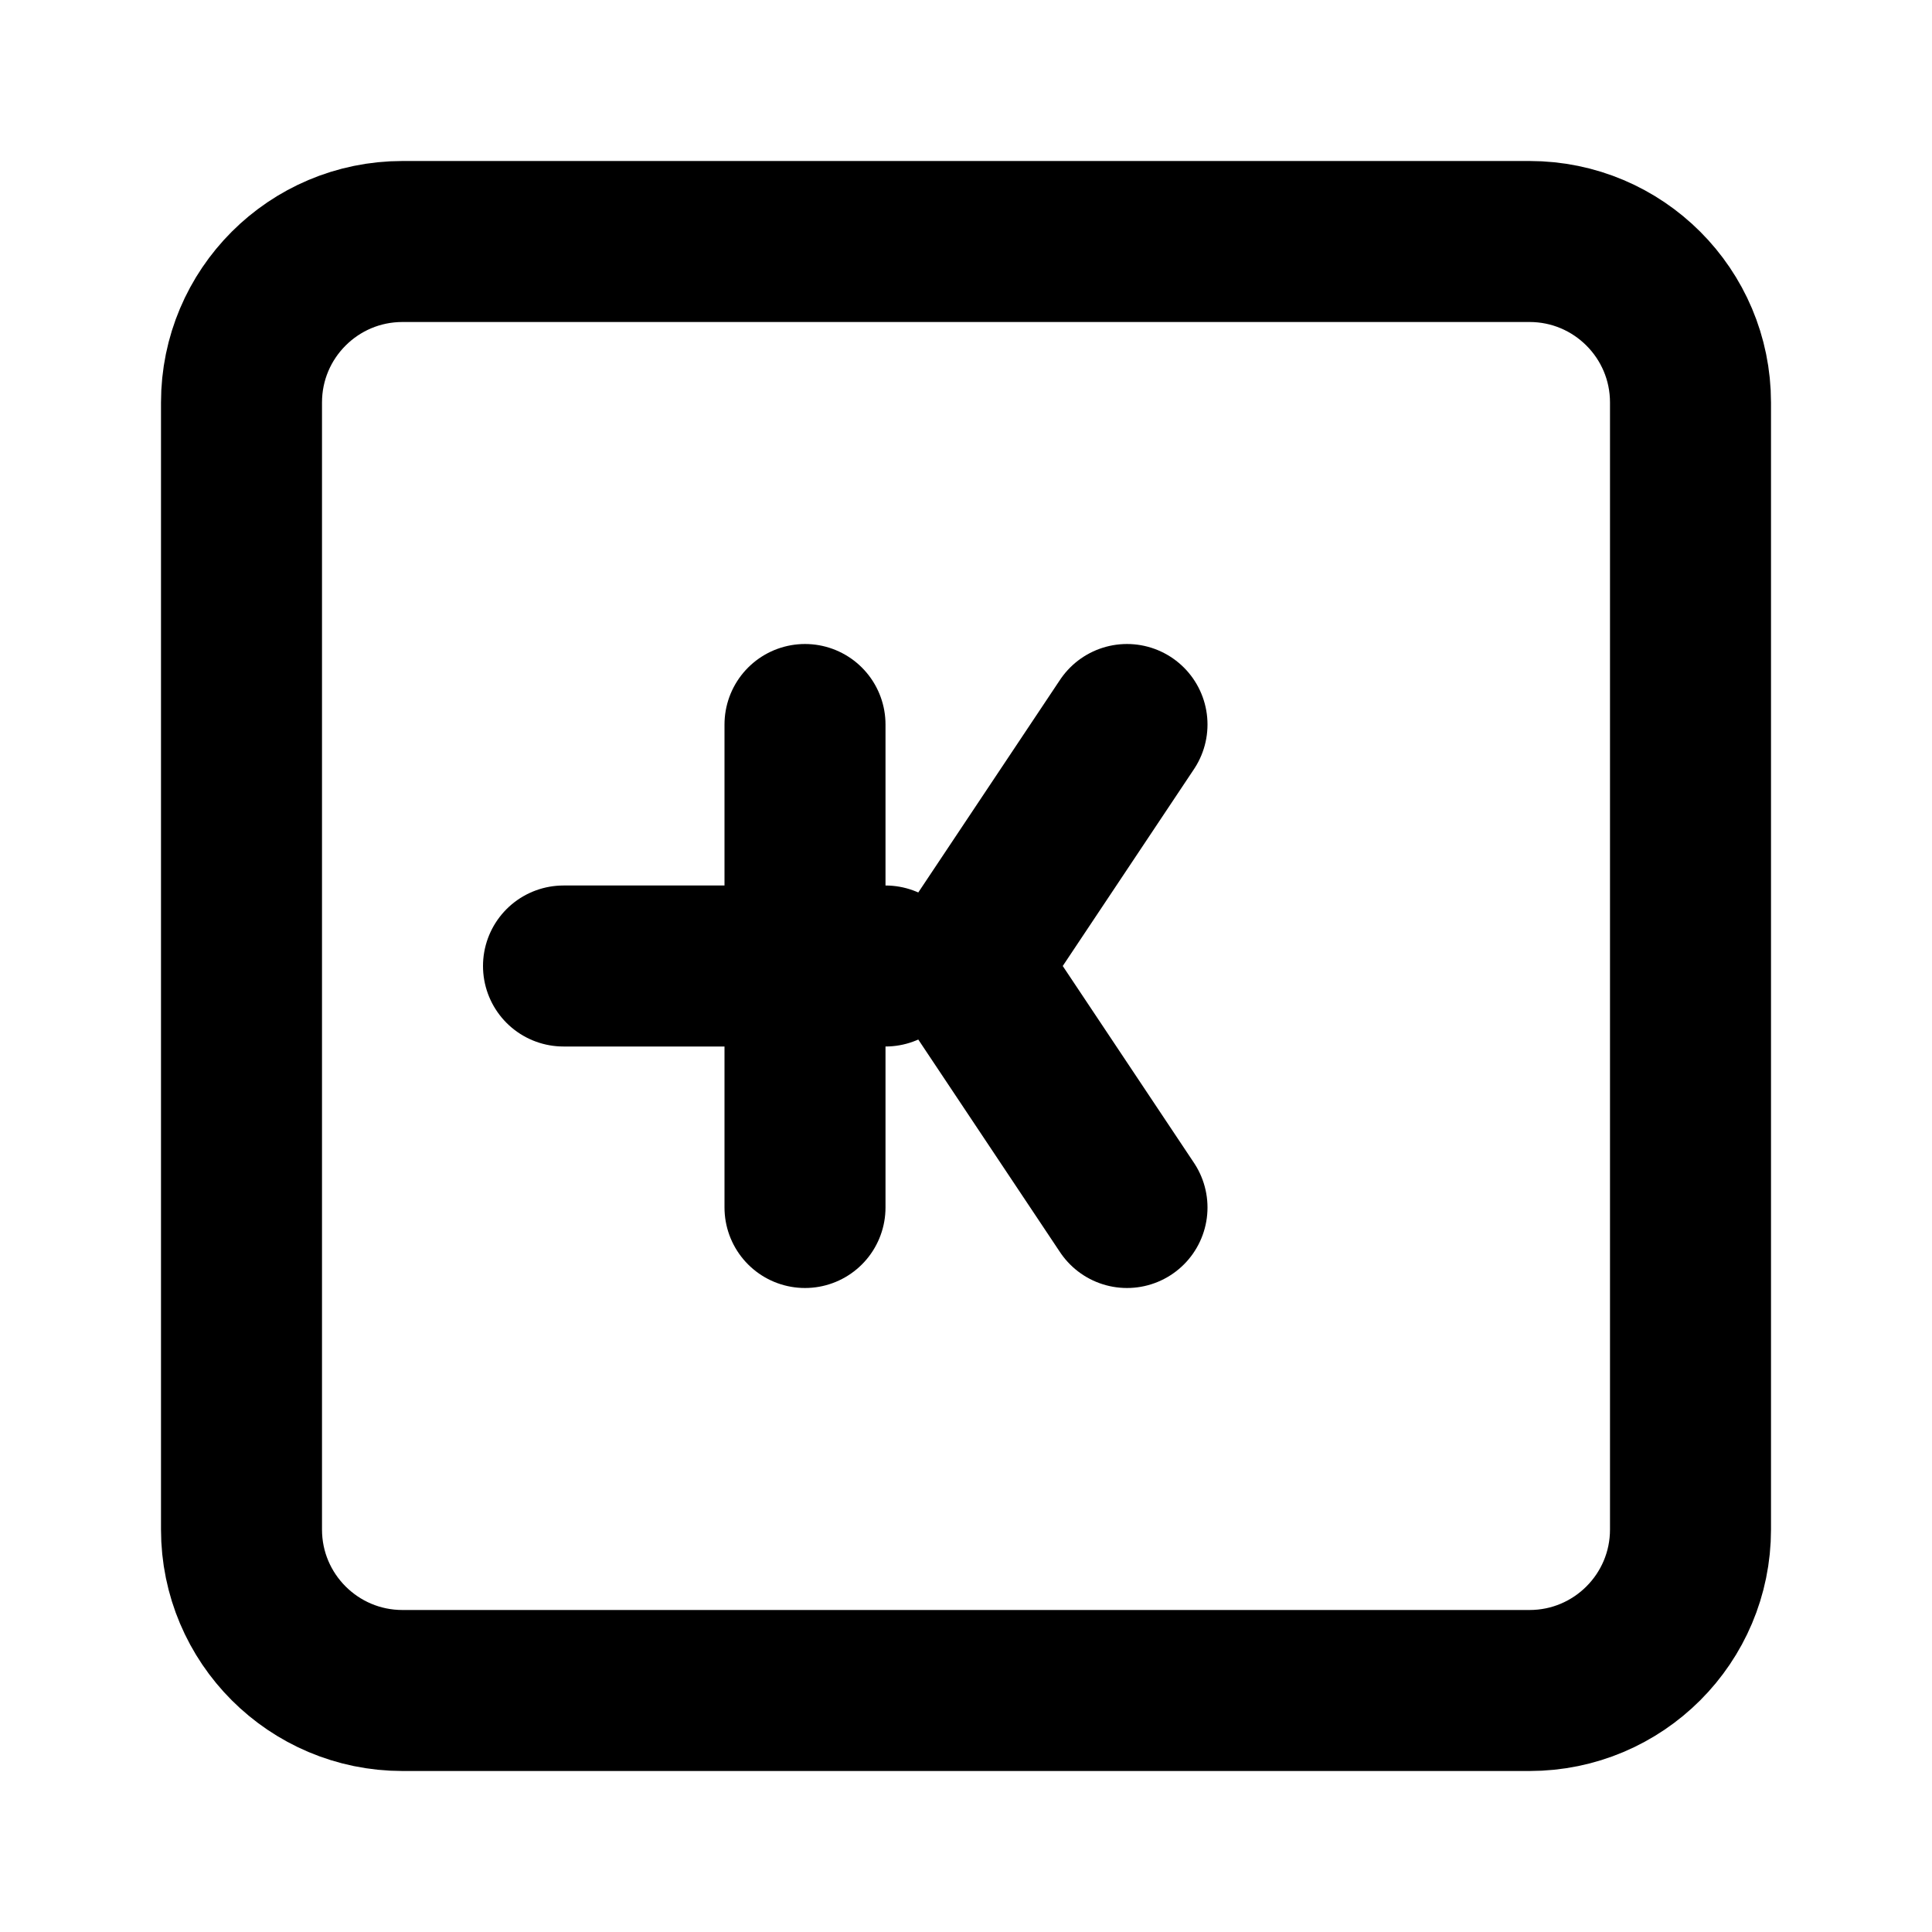
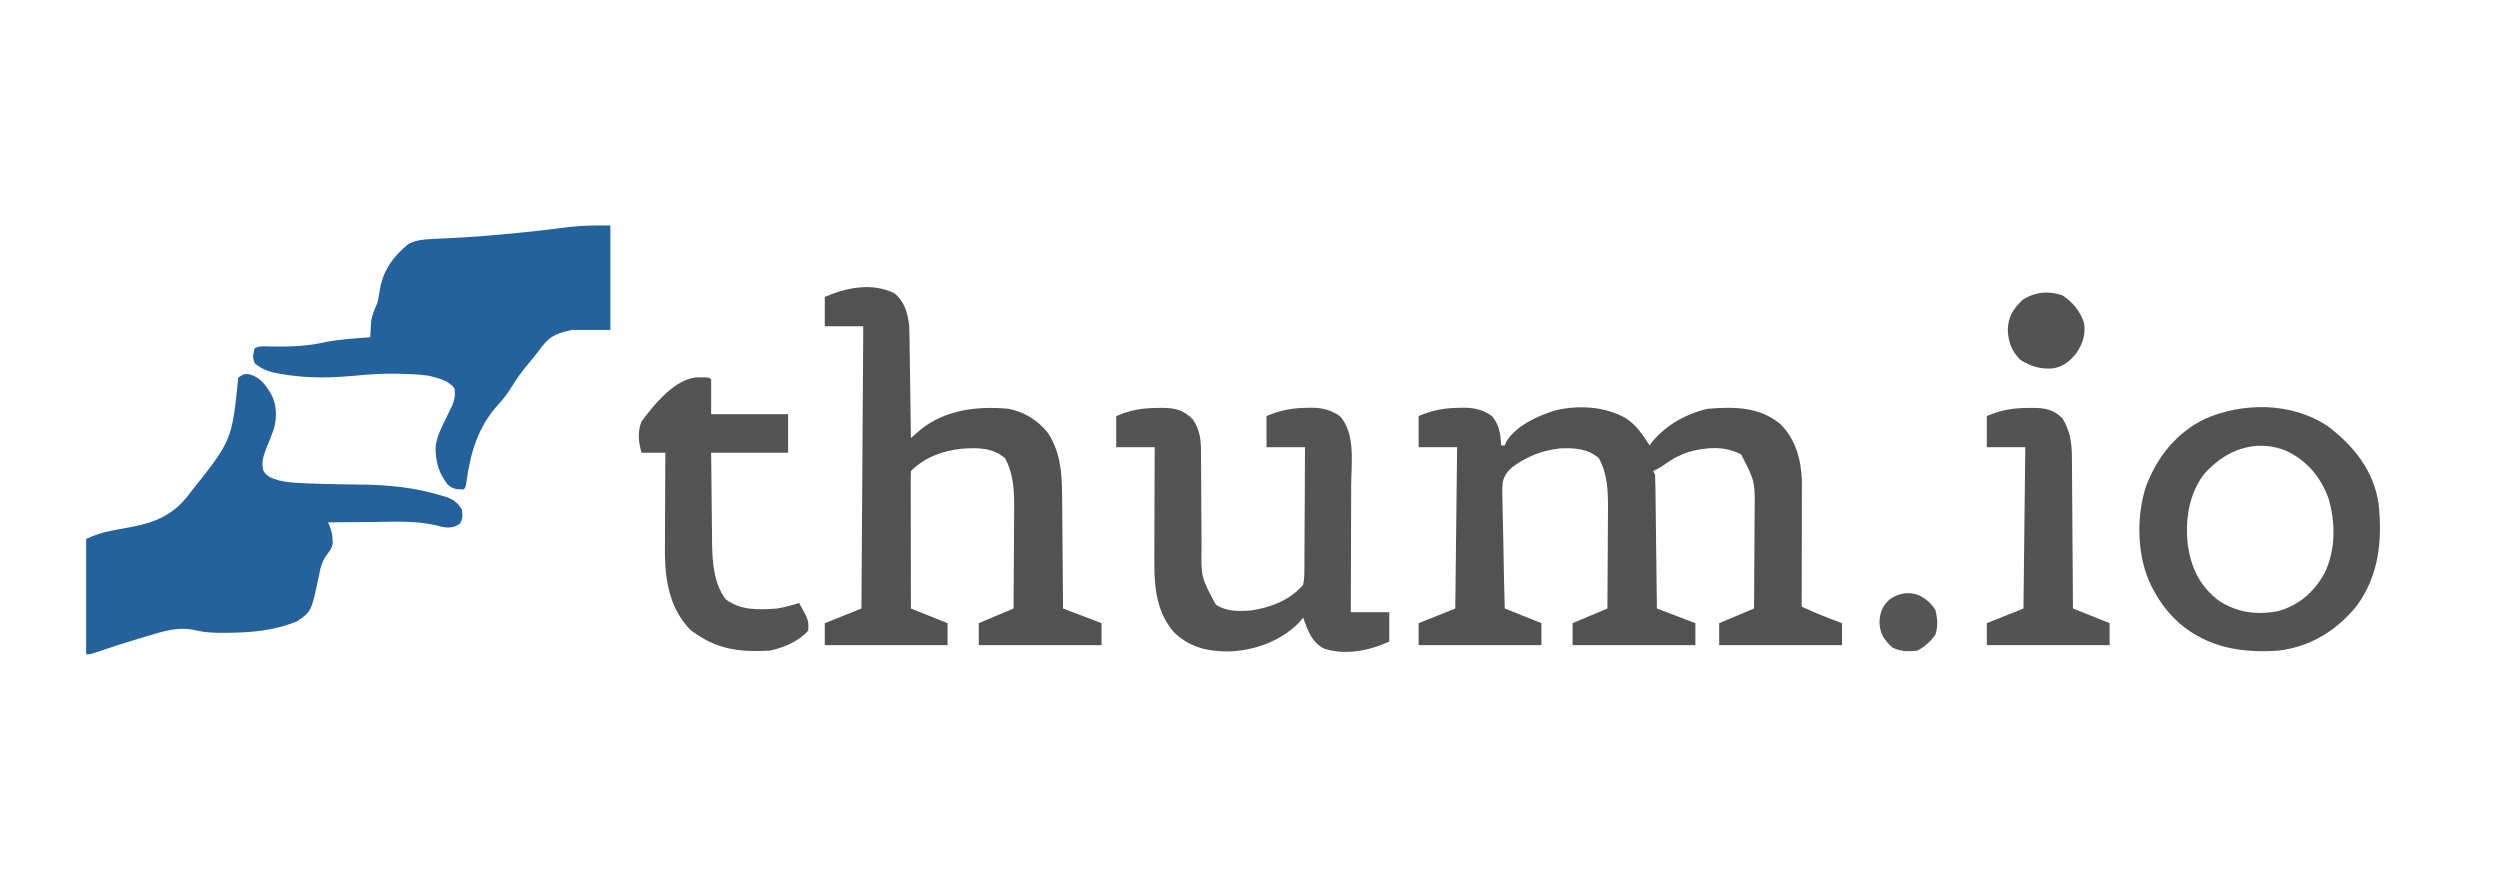
- <svg xmlns="http://www.w3.org/2000/svg" width="24" height="24" viewBox="0 0 24 24" fill="none" stroke="currentColor" stroke-width="2" stroke-linecap="round" stroke-linejoin="round">
-   <rect width="18" height="18" x="3" y="3" rx="2" ry="2" />
-   <path d="M7 12h4" />
-   <path d="M10 9v6" />
-   <path d="m14 15-2-3 2-3" />
+ <svg xmlns="http://www.w3.org/2000/svg" version="1.1" width="1364" height="480">
+   <path d="M0 0 C0.839 -0.018 1.678 -0.036 2.542 -0.055 C8.327 0 12.978 1.11 17.75 4.5 C21.82 9.253 22.473 14.397 22.75 20.5 C23.41 20.5 24.07 20.5 24.75 20.5 C24.99 19.92 25.23 19.34 25.477 18.742 C30.555 9.8 43.052 4.246 52.473 1.359 C65.232 -1.614 79.56 -0.761 90.934 5.75 C96.636 9.544 100.13 14.777 103.75 20.5 C104.297 19.768 104.843 19.036 105.406 18.281 C113.051 9.21 124.185 2.988 135.75 0.5 C149.919 -0.591 163.498 -0.632 174.969 8.746 C183.553 17.199 186.474 28.294 186.87 40.075 C186.868 41.339 186.866 42.602 186.864 43.904 C186.864 44.607 186.864 45.311 186.864 46.035 C186.863 48.335 186.856 50.634 186.848 52.934 C186.846 54.538 186.844 56.142 186.843 57.746 C186.84 61.95 186.83 66.154 186.819 70.357 C186.808 74.654 186.804 78.951 186.799 83.248 C186.788 91.665 186.771 100.083 186.75 108.5 C188.172 109.137 189.595 109.772 191.017 110.407 C191.809 110.761 192.602 111.115 193.418 111.48 C196.517 112.836 199.649 114.051 202.812 115.25 C203.938 115.678 205.063 116.106 206.223 116.547 C207.057 116.861 207.891 117.176 208.75 117.5 C208.75 121.46 208.75 125.42 208.75 129.5 C186.64 129.5 164.53 129.5 141.75 129.5 C141.75 125.54 141.75 121.58 141.75 117.5 C148.02 114.86 154.29 112.22 160.75 109.5 C160.818 101.102 160.873 92.704 160.905 84.306 C160.921 80.405 160.942 76.504 160.976 72.604 C161.009 68.83 161.027 65.056 161.035 61.283 C161.04 59.852 161.051 58.422 161.067 56.992 C161.298 40.05 161.298 40.05 153.75 25.5 C144.935 20.603 134.4 21.477 124.938 24.125 C119.975 25.819 115.859 28.016 111.652 31.133 C109.757 32.495 107.86 33.513 105.75 34.5 C106.08 35.16 106.41 35.82 106.75 36.5 C106.871 38.807 106.928 41.118 106.955 43.428 C106.965 44.141 106.975 44.853 106.985 45.587 C107.017 47.946 107.042 50.305 107.066 52.664 C107.087 54.298 107.108 55.932 107.129 57.566 C107.185 61.869 107.234 66.173 107.282 70.477 C107.332 74.868 107.388 79.258 107.443 83.648 C107.551 92.266 107.652 100.883 107.75 109.5 C114.68 112.14 121.61 114.78 128.75 117.5 C128.75 121.46 128.75 125.42 128.75 129.5 C106.64 129.5 84.53 129.5 61.75 129.5 C61.75 125.54 61.75 121.58 61.75 117.5 C68.02 114.86 74.29 112.22 80.75 109.5 C80.818 100.972 80.873 92.443 80.905 83.915 C80.921 79.953 80.942 75.992 80.976 72.031 C81.009 68.199 81.027 64.367 81.035 60.535 C81.04 59.082 81.051 57.629 81.067 56.177 C81.174 46.257 80.961 36.328 76.062 27.438 C69.919 22.291 63.295 21.89 55.535 22.098 C48.954 22.797 42.614 24.391 36.75 27.5 C35.77 28.018 34.789 28.536 33.779 29.069 C28.926 32.101 25.371 34.368 23.693 40.131 C23.21 44.539 23.398 48.926 23.578 53.348 C23.601 54.971 23.618 56.595 23.63 58.219 C23.675 62.468 23.793 66.711 23.926 70.958 C24.049 75.301 24.104 79.646 24.164 83.99 C24.292 92.496 24.503 100.997 24.75 109.5 C34.65 113.46 34.65 113.46 44.75 117.5 C44.75 121.46 44.75 125.42 44.75 129.5 C22.64 129.5 0.53 129.5 -22.25 129.5 C-22.25 125.54 -22.25 121.58 -22.25 117.5 C-15.65 114.86 -9.05 112.22 -2.25 109.5 C-1.92 80.46 -1.59 51.42 -1.25 21.5 C-8.18 21.5 -15.11 21.5 -22.25 21.5 C-22.25 15.89 -22.25 10.28 -22.25 4.5 C-14.585 1.273 -8.26 0.073 0 0 Z " fill="#525252" transform="translate(796.25,222.5)" />
+   <path d="M0 0 C6.204 1.737 8.913 5.703 12.109 10.973 C15.169 16.703 15.309 23.711 13.548 29.904 C12.342 33.397 10.959 36.802 9.535 40.211 C7.838 44.622 6.66 47.947 7.785 52.609 C9.935 56.244 12.544 56.81 16.459 58.021 C20.614 58.989 24.529 59.288 28.777 59.461 C29.603 59.499 30.428 59.538 31.278 59.578 C37.228 59.839 43.178 59.984 49.133 60.086 C49.965 60.1 50.796 60.115 51.653 60.13 C55.034 60.186 58.415 60.241 61.796 60.276 C76.586 60.441 90.73 61.89 104.938 66.25 C105.59 66.433 106.243 66.616 106.916 66.805 C111.383 68.189 113.655 69.914 116.125 73.875 C116.577 77.102 116.743 78.931 114.938 81.688 C111.738 83.784 109 84.044 105.267 83.323 C104.167 83.035 103.067 82.746 101.934 82.449 C90.535 79.84 78.804 80.557 67.188 80.688 C64.847 80.703 62.507 80.716 60.166 80.729 C54.485 80.761 48.805 80.811 43.125 80.875 C43.447 81.654 43.77 82.434 44.102 83.237 C45.078 85.753 45.48 87.574 45.562 90.25 C45.602 90.959 45.642 91.668 45.684 92.398 C45.09 95.031 44.347 96.053 42.723 98.152 C39.845 101.957 38.977 105.432 38.125 110.062 C33.991 129.635 33.991 129.635 26.125 134.875 C13.771 140.011 1.073 141.041 -12.125 141.125 C-13.143 141.134 -14.161 141.144 -15.21 141.153 C-19.829 141.134 -24.111 140.95 -28.609 139.859 C-38.441 137.487 -46.515 140.21 -55.938 143.062 C-57.267 143.455 -58.597 143.846 -59.928 144.236 C-68.004 146.623 -75.994 149.216 -83.959 151.95 C-86.875 152.875 -86.875 152.875 -88.875 152.875 C-88.875 132.085 -88.875 111.295 -88.875 89.875 C-83.821 87.709 -80.387 86.394 -75.199 85.445 C-73.338 85.088 -73.338 85.088 -71.439 84.723 C-68.868 84.243 -66.295 83.769 -63.721 83.301 C-50.619 80.763 -41.105 76.499 -32.875 65.75 C-32.409 65.148 -31.944 64.546 -31.464 63.926 C-9.327 36.057 -9.327 36.057 -5.875 1.875 C-2.875 -0.125 -2.875 -0.125 0 0 Z " fill="#25629D" transform="translate(135.875,204.125)" />
+   <path d="M0 0 C0 18.81 0 37.62 0 57 C-6.93 57 -13.86 57 -21 57 C-30.962 59.214 -33.722 60.97 -39.27 68.672 C-41.229 71.308 -43.323 73.8 -45.438 76.312 C-48.446 79.949 -51.098 83.601 -53.562 87.625 C-55.823 91.311 -58.201 94.501 -61.125 97.688 C-72.024 109.613 -76.291 123.79 -78.457 139.492 C-79 143 -79 143 -80 144 C-83.569 144.07 -86.04 143.893 -88.727 141.395 C-93.736 135.016 -95.507 128.656 -95.312 120.594 C-94.619 114.836 -91.898 109.855 -89.398 104.691 C-88.854 103.556 -88.31 102.42 -87.75 101.25 C-87.229 100.203 -86.708 99.157 -86.172 98.078 C-84.903 94.745 -84.546 92.532 -85 89 C-88.059 84.556 -94.041 83.314 -99 82 C-103.667 81.328 -108.289 81.116 -113 81 C-114.128 80.96 -115.256 80.92 -116.418 80.879 C-124.205 80.732 -131.815 81.279 -139.562 82 C-151.784 83.119 -163.259 83.414 -175.438 81.688 C-176.279 81.57 -177.12 81.452 -177.987 81.331 C-183.834 80.418 -189.491 79.274 -194 75.188 C-195.4 72.125 -194.919 70.181 -194 67 C-191.5 65.75 -189.909 65.932 -187.117 66.008 C-176.428 66.211 -166.574 66.131 -156.113 63.801 C-147.892 62.052 -139.365 61.68 -131 61 C-130.944 59.822 -130.944 59.822 -130.887 58.621 C-130.821 57.571 -130.755 56.52 -130.688 55.438 C-130.629 54.405 -130.571 53.372 -130.512 52.309 C-129.924 48.506 -128.524 45.525 -127 42 C-126.505 39.553 -126.068 37.093 -125.688 34.625 C-123.82 24.222 -118.214 16.6 -110 10 C-106.09 8.114 -102.735 7.676 -98.418 7.473 C-97.11 7.404 -95.801 7.336 -94.453 7.266 C-93.759 7.233 -93.065 7.2 -92.35 7.166 C-88.63 6.988 -84.913 6.776 -81.195 6.562 C-80.43 6.519 -79.666 6.475 -78.878 6.43 C-71.09 5.97 -63.327 5.304 -55.562 4.562 C-54.903 4.5 -54.244 4.437 -53.564 4.373 C-43.305 3.392 -33.064 2.258 -22.846 0.914 C-15.052 -0.057 -8.031 0 0 0 Z " fill="#24629D" transform="translate(333,123)" />
+   <path d="M0 0 C5.441 4.445 7.04 10.323 8 17 C8.109 19.122 8.175 21.247 8.205 23.373 C8.235 25.234 8.235 25.234 8.266 27.133 C8.283 28.471 8.3 29.81 8.316 31.148 C8.337 32.53 8.358 33.911 8.379 35.293 C8.434 38.913 8.484 42.533 8.532 46.153 C8.583 49.853 8.638 53.554 8.693 57.254 C8.801 64.503 8.902 71.751 9 79 C9.466 78.59 9.933 78.18 10.413 77.758 C11.033 77.22 11.652 76.681 12.29 76.126 C12.901 75.592 13.511 75.059 14.141 74.509 C27.771 63.447 45.139 61.524 62 63 C70.748 64.648 78.253 69.269 83.785 76.254 C91.34 87.819 91.461 100.487 91.512 113.797 C91.529 115.484 91.547 117.17 91.566 118.857 C91.613 123.256 91.643 127.655 91.67 132.055 C91.7 136.56 91.746 141.065 91.791 145.57 C91.877 154.38 91.943 163.19 92 172 C98.93 174.64 105.86 177.28 113 180 C113 183.96 113 187.92 113 192 C90.89 192 68.78 192 46 192 C46 188.04 46 184.08 46 180 C52.27 177.36 58.54 174.72 65 172 C65.068 163.472 65.123 154.943 65.155 146.415 C65.171 142.453 65.192 138.492 65.226 134.531 C65.259 130.699 65.277 126.867 65.285 123.035 C65.29 121.582 65.301 120.129 65.317 118.677 C65.424 108.757 65.211 98.828 60.312 89.938 C53.497 84.227 45.571 84.209 37.01 84.793 C26.415 85.884 16.647 89.353 9 97 C8.905 99.343 8.874 101.655 8.886 103.998 C8.886 104.73 8.886 105.462 8.886 106.215 C8.887 108.645 8.895 111.074 8.902 113.504 C8.904 115.184 8.906 116.864 8.907 118.544 C8.91 122.975 8.92 127.405 8.931 131.836 C8.942 136.353 8.946 140.871 8.951 145.389 C8.962 154.259 8.98 163.13 9 172 C15.6 174.64 22.2 177.28 29 180 C29 183.96 29 187.92 29 192 C6.89 192 -15.22 192 -38 192 C-38 188.04 -38 184.08 -38 180 C-31.4 177.36 -24.8 174.72 -18 172 C-17.505 95.77 -17.505 95.77 -17 18 C-23.93 18 -30.86 18 -38 18 C-38 12.72 -38 7.44 -38 2 C-26.023 -3.133 -12.316 -5.958 0 0 Z " fill="#525252" transform="translate(488,160)" />
+   <path d="M0 0 C0.903 -0.01 1.806 -0.019 2.737 -0.029 C9.549 0.057 13.918 1.231 18.875 6.188 C22.713 11.731 23.373 17.108 23.396 23.743 C23.401 24.437 23.407 25.13 23.412 25.845 C23.422 27.34 23.428 28.835 23.43 30.33 C23.434 32.707 23.45 35.084 23.471 37.462 C23.526 44.217 23.557 50.972 23.581 57.728 C23.597 61.873 23.628 66.017 23.666 70.162 C23.678 71.729 23.684 73.296 23.684 74.863 C23.41 92.329 23.41 92.329 31.402 107.168 C36.941 111.249 44.54 111.038 51.125 110.438 C61.675 108.757 72.13 104.819 79.125 96.438 C79.624 93.743 79.818 91.672 79.784 88.985 C79.795 88.253 79.805 87.521 79.816 86.766 C79.845 84.358 79.839 81.951 79.832 79.543 C79.845 77.869 79.86 76.194 79.878 74.52 C79.918 70.122 79.928 65.725 79.932 61.327 C79.941 56.836 79.979 52.345 80.014 47.854 C80.078 39.048 80.109 30.243 80.125 21.438 C73.195 21.438 66.265 21.438 59.125 21.438 C59.125 15.828 59.125 10.217 59.125 4.438 C66.79 1.21 73.115 0.011 81.375 -0.062 C82.214 -0.081 83.053 -0.099 83.917 -0.117 C89.76 -0.062 94.251 1.144 99.125 4.438 C107.817 13.815 105.386 30.325 105.32 42.199 C105.317 44.201 105.314 46.203 105.312 48.206 C105.304 53.442 105.285 58.677 105.262 63.913 C105.242 69.27 105.233 74.626 105.223 79.982 C105.201 90.468 105.166 100.952 105.125 111.438 C112.055 111.438 118.985 111.438 126.125 111.438 C126.125 116.718 126.125 121.998 126.125 127.438 C115.287 132.452 102.087 135.197 90.312 131.25 C83.523 127.389 81.69 121.464 79.125 114.438 C78.279 115.427 77.434 116.418 76.562 117.438 C66.407 127.572 51.838 132.628 37.75 132.875 C26.234 132.762 16.669 130.37 8.285 122.055 C-2.193 109.36 -2.174 94.595 -2.07 78.957 C-2.067 77.291 -2.064 75.625 -2.062 73.96 C-2.054 69.611 -2.035 65.263 -2.012 60.915 C-1.992 56.464 -1.983 52.012 -1.973 47.561 C-1.951 38.853 -1.916 30.145 -1.875 21.438 C-8.805 21.438 -15.735 21.438 -22.875 21.438 C-22.875 15.828 -22.875 10.217 -22.875 4.438 C-14.985 1.071 -8.519 0.03 0 0 Z " fill="#545454" transform="translate(631.875,222.5625)" />
+   <path d="M0 0 C14.377 10.758 25.381 24.354 28.065 42.549 C30.194 62.502 28.252 81.721 16.109 98.281 C5.035 111.884 -9.128 120.588 -26.703 122.719 C-46.633 124.041 -64.797 121.181 -80.521 107.859 C-86.458 102.559 -90.952 96.747 -94.703 89.719 C-95.299 88.63 -95.299 88.63 -95.906 87.52 C-103.843 71.499 -104.363 49.509 -98.703 32.719 C-92.59 16.808 -82.248 3.876 -66.727 -3.742 C-45.8 -12.908 -19.456 -12.796 0 0 Z M-67.52 26.848 C-75.705 37.987 -77.507 51.889 -76.016 65.281 C-74.06 77.981 -69.34 87.769 -58.891 95.594 C-48.927 102.051 -38.094 103.415 -26.457 101.062 C-15.104 97.707 -7.304 90.827 -1.52 80.633 C4.714 67.984 4.666 52.607 0.609 39.281 C-3.782 27.625 -11.135 19.008 -22.371 13.664 C-39.452 6.74 -56.154 13.527 -67.52 26.848 Z " fill="#535353" transform="translate(1269.703,232.2812)" />
+   <path d="M0 0 C1.626 -0.004 1.626 -0.004 3.285 -0.008 C5.938 0.125 5.938 0.125 6.938 1.125 C6.938 7.395 6.938 13.665 6.938 20.125 C20.797 20.125 34.657 20.125 48.938 20.125 C48.938 27.055 48.938 33.985 48.938 41.125 C35.078 41.125 21.218 41.125 6.938 41.125 C7.005 48.717 7.076 56.308 7.173 63.9 C7.217 67.436 7.257 70.973 7.284 74.51 C7.315 78.583 7.37 82.657 7.426 86.73 C7.432 87.976 7.439 89.221 7.445 90.504 C7.617 100.938 8.385 112.57 14.938 121.125 C23.14 127.354 33.119 126.84 42.938 126.125 C47.041 125.397 50.974 124.408 54.938 123.125 C60.151 132.461 60.151 132.461 59.938 138.125 C54.892 144.012 46.437 147.507 38.938 149.125 C23.971 149.903 11.591 148.873 -1.062 140.125 C-1.97 139.527 -2.877 138.929 -3.812 138.312 C-15.146 127.294 -18.061 112.099 -18.29 96.866 C-18.289 94.269 -18.278 91.671 -18.258 89.074 C-18.254 87.68 -18.251 86.286 -18.249 84.893 C-18.242 81.271 -18.222 77.649 -18.2 74.028 C-18.179 70.314 -18.17 66.599 -18.16 62.885 C-18.139 55.631 -18.104 48.378 -18.062 41.125 C-22.352 41.125 -26.642 41.125 -31.062 41.125 C-32.693 35.257 -33.331 29.906 -31.062 24.125 C-24.169 14.688 -12.072 -0.029 0 0 Z " fill="#545454" transform="translate(381.0625,205.875)" />
+   <path d="M0 0 C0.903 -0.01 1.806 -0.019 2.737 -0.029 C9.078 0.051 13.605 0.99 18.312 5.562 C22.545 12.275 23.571 19.095 23.557 26.905 C23.573 28.253 23.573 28.253 23.588 29.628 C23.618 32.566 23.628 35.503 23.637 38.441 C23.654 40.491 23.672 42.541 23.691 44.591 C23.738 49.962 23.768 55.332 23.795 60.703 C23.824 66.193 23.871 71.684 23.916 77.174 C24.002 87.928 24.068 98.683 24.125 109.438 C34.025 113.397 34.025 113.397 44.125 117.438 C44.125 121.397 44.125 125.358 44.125 129.438 C22.015 129.438 -0.095 129.438 -22.875 129.438 C-22.875 125.478 -22.875 121.517 -22.875 117.438 C-16.275 114.797 -9.675 112.157 -2.875 109.438 C-2.545 80.397 -2.215 51.358 -1.875 21.438 C-8.805 21.438 -15.735 21.438 -22.875 21.438 C-22.875 15.828 -22.875 10.217 -22.875 4.438 C-14.985 1.071 -8.519 0.03 0 0 Z " fill="#535353" transform="translate(1106.875,222.5625)" />
+   <path d="M0 0 C5.649 3.9 9.389 8.321 11.625 14.812 C12.692 21.025 11.013 26.317 7.488 31.477 C4.072 35.852 0.197 38.993 -5.375 39.812 C-12.269 40.343 -17.325 38.684 -23.125 35.125 C-27.859 30.259 -29.629 25.604 -29.938 18.812 C-29.681 11.547 -27.041 7.345 -21.875 2.438 C-15.11 -1.96 -7.615 -2.68 0 0 Z " fill="#535353" transform="translate(1125.375,161.1875)" />
+   <path d="M0 0 C3.975 2.094 6.871 4.375 9.074 8.273 C10.223 13.004 10.506 16.926 9.012 21.586 C6.315 25.326 3.248 28.187 -0.926 30.273 C-5.851 30.814 -9.795 30.818 -14.301 28.648 C-19.002 24.395 -21.165 21.22 -21.488 14.836 C-21.274 9.4 -19.925 5.977 -15.926 2.273 C-11.017 -1.108 -5.63 -2.124 0 0 Z " fill="#565656" transform="translate(1046.926,324.7266)" />
</svg>
